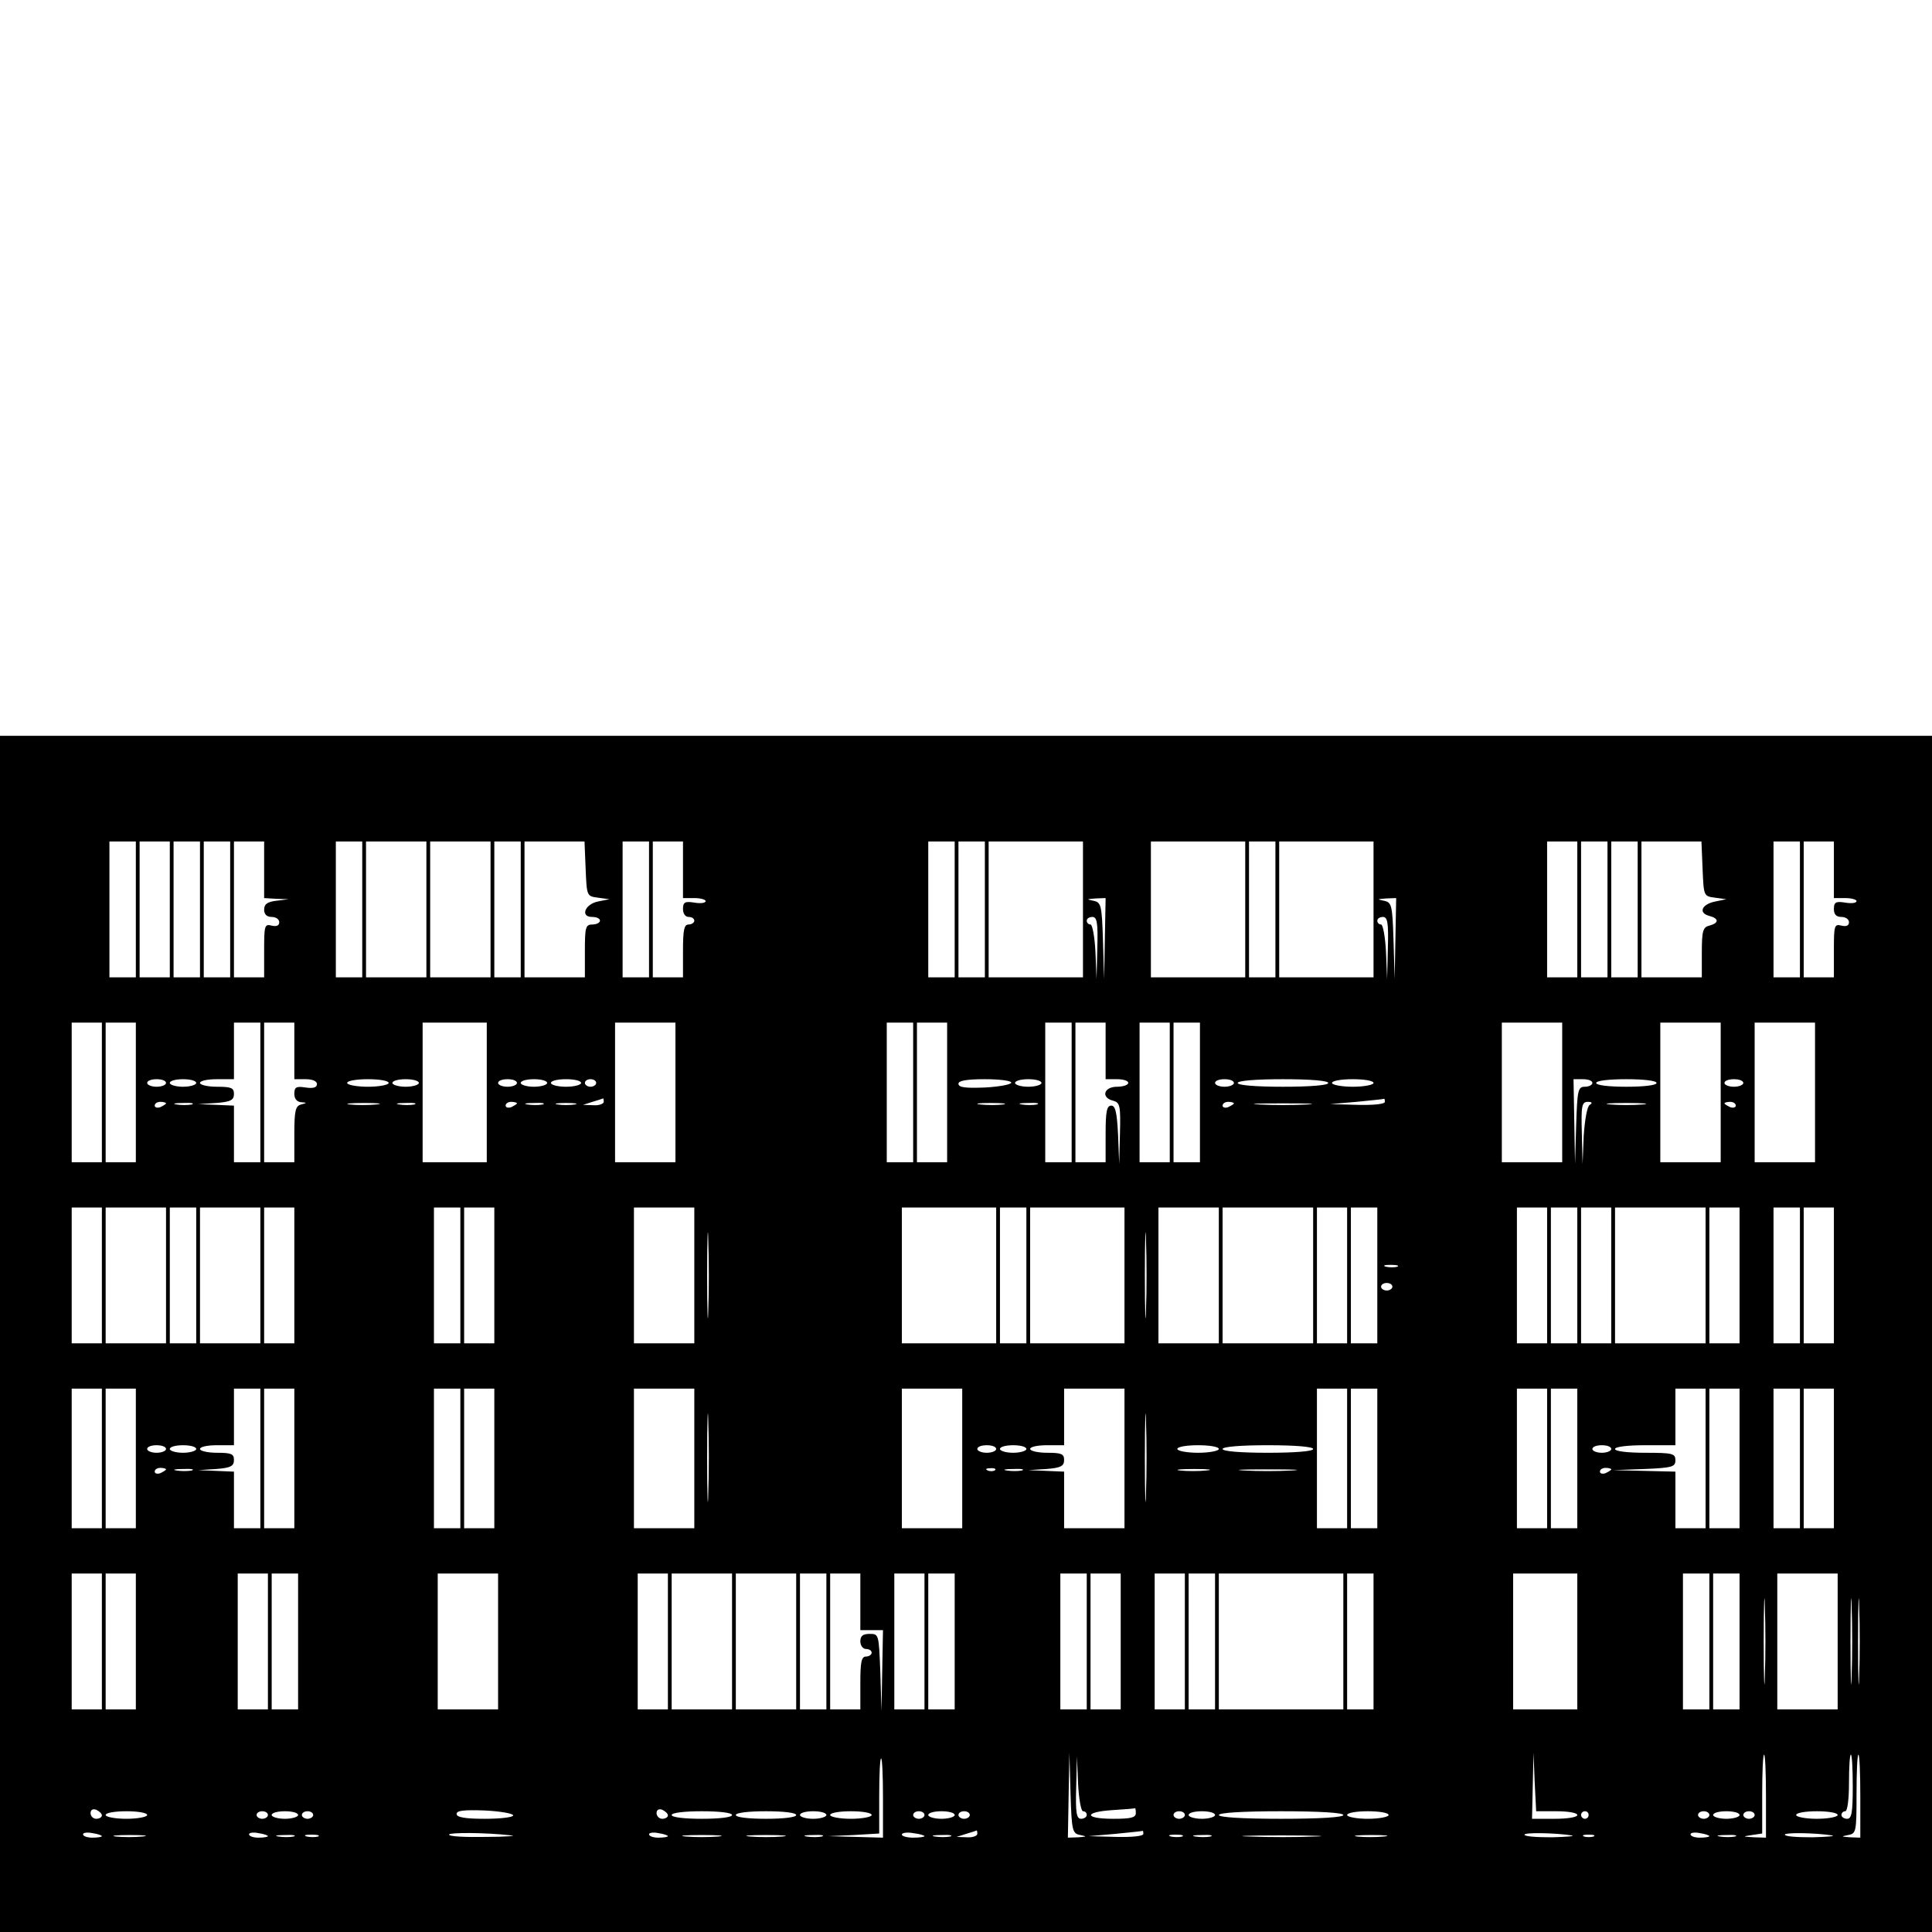
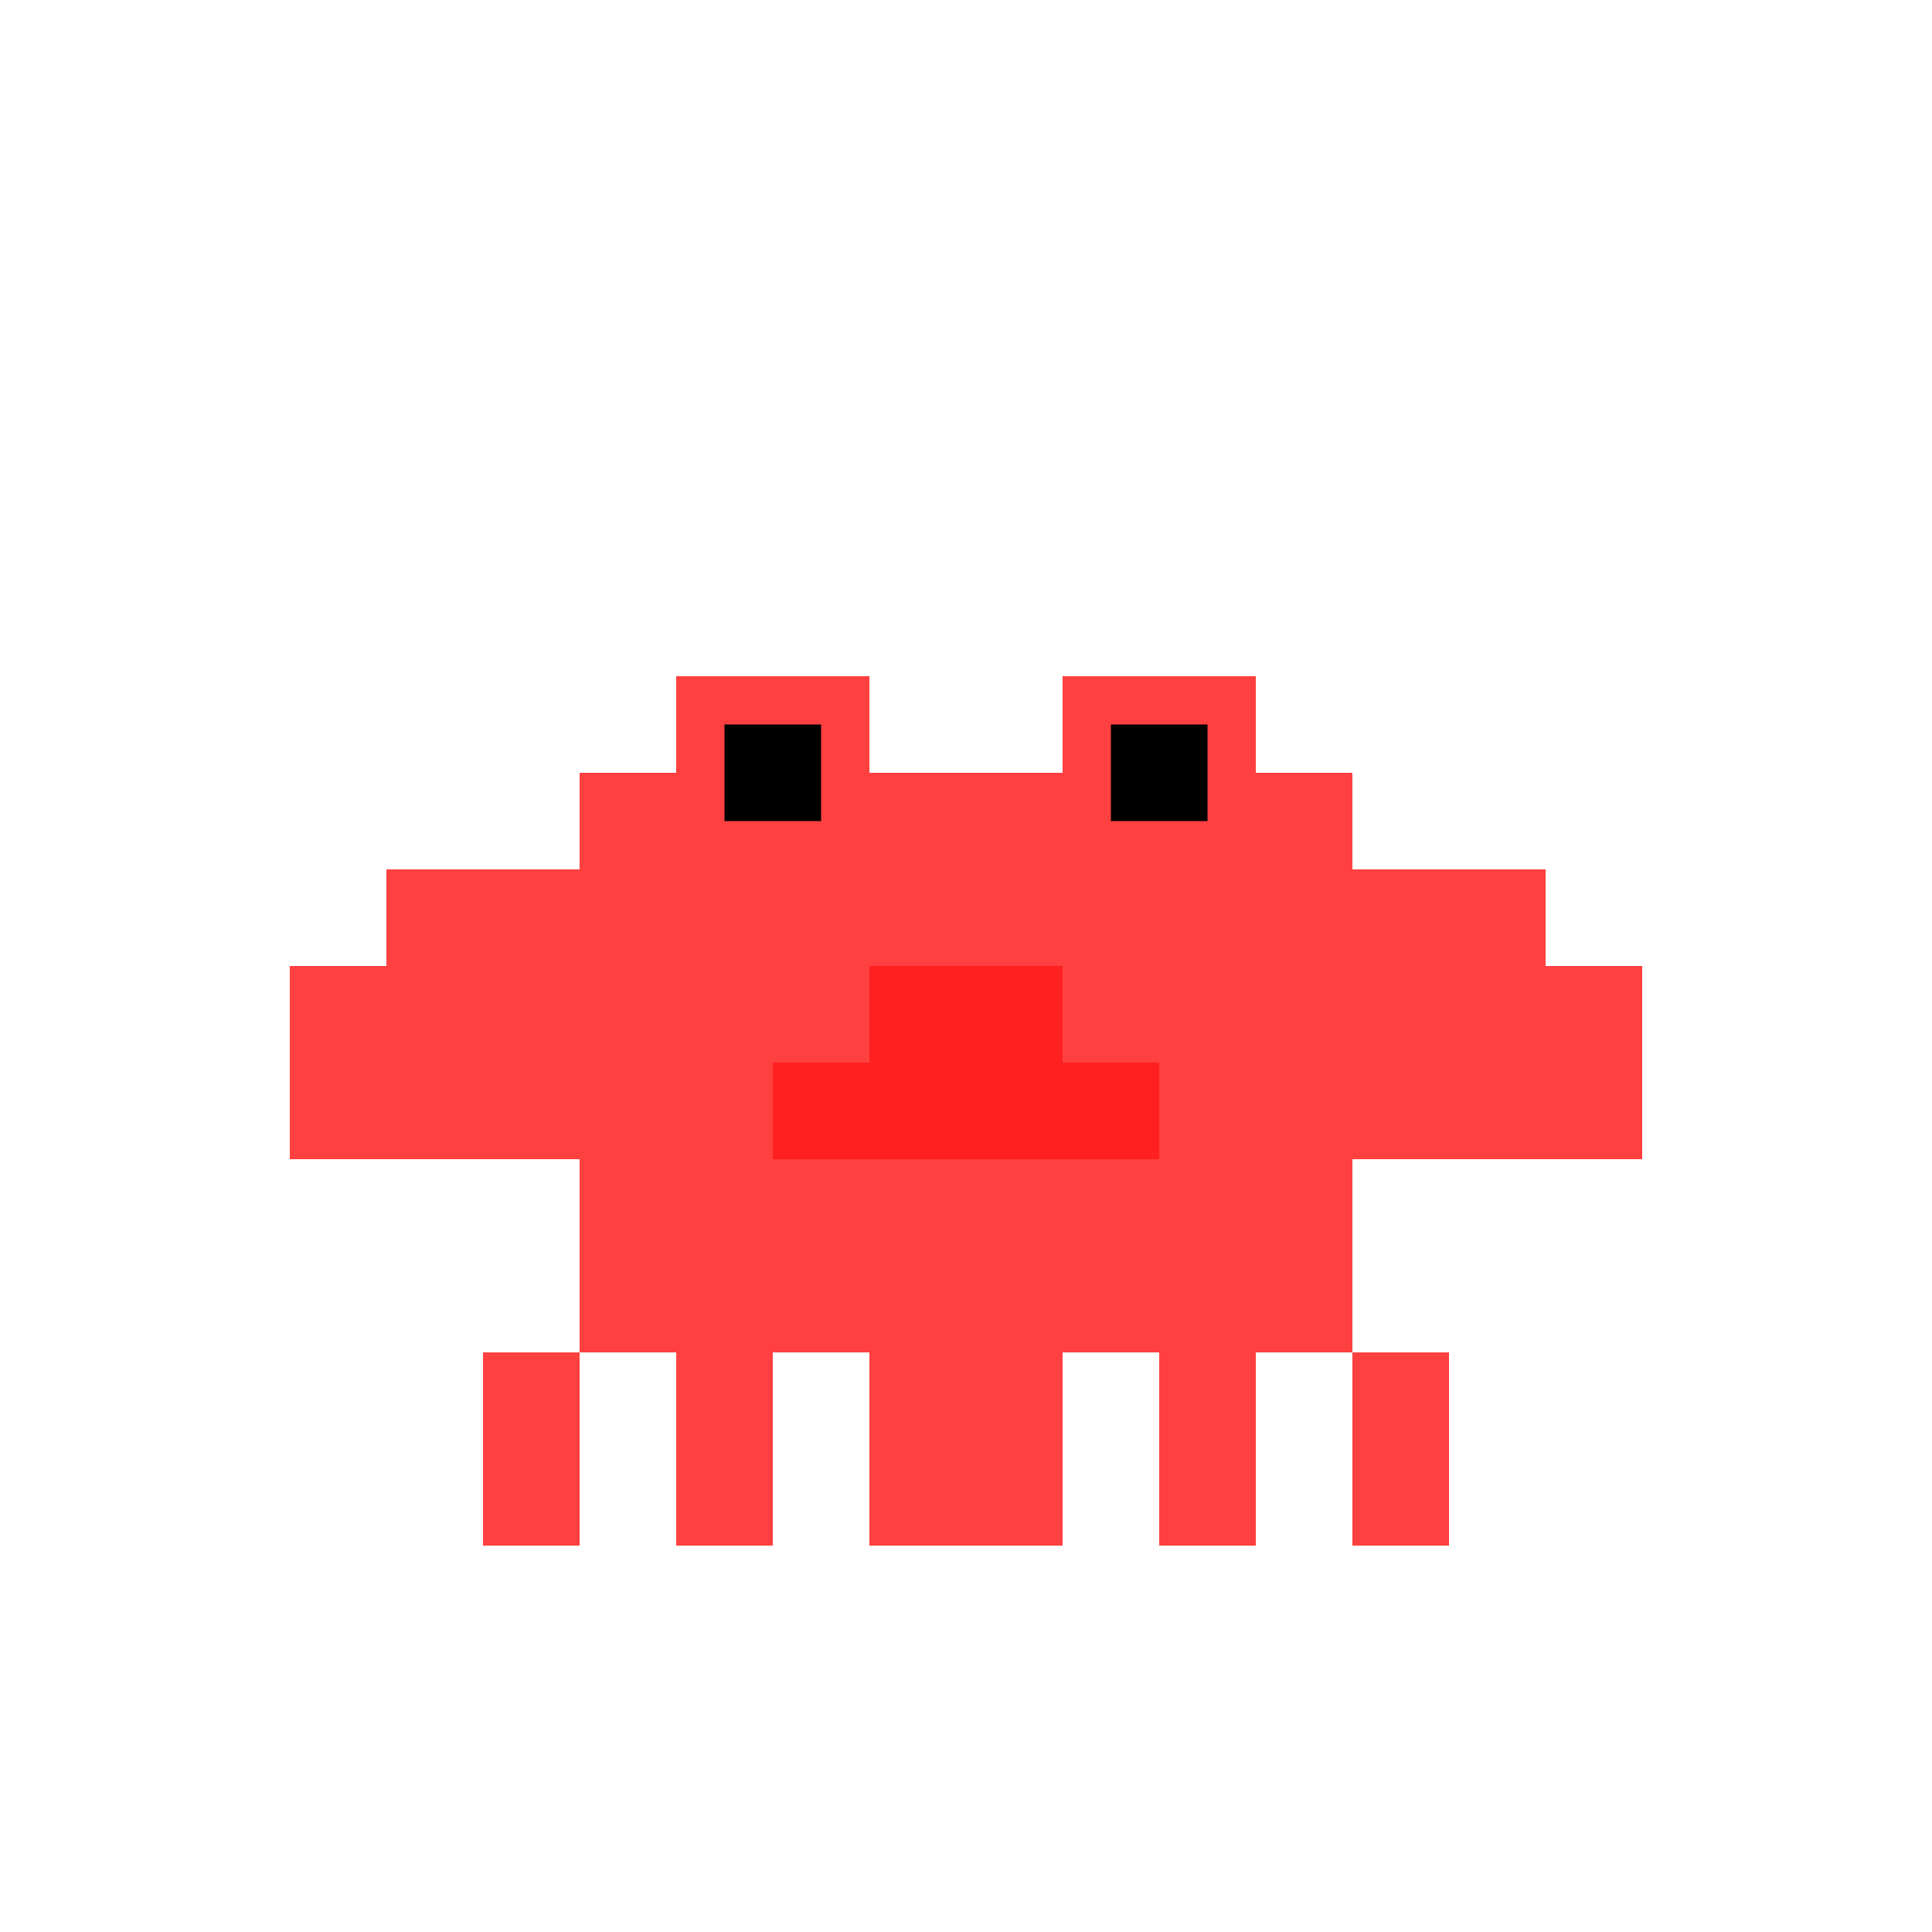
- <svg xmlns="http://www.w3.org/2000/svg" version="1.0" width="512pt" height="512pt" viewBox="0 0 512 512" preserveAspectRatio="xMidYMid meet">
-   <g transform="translate(0,512) scale(0.1,-0.1)" fill="#000000" stroke="none">
-     <path d="M0 1585 l0 -1585 2560 0 2560 0 0 1585 0 1585 -2560 0 -2560 0 0 -1585z m360 1125 l0 -180 -35 0 -35 0 0 180 0 180 35 0 35 0 0 -180z m90 0 l0 -180 -40 0 -40 0 0 180 0 180 40 0 40 0 0 -180z m80 0 l0 -180 -35 0 -35 0 0 180 0 180 35 0 35 0 0 -180z m80 0 l0 -180 -35 0 -35 0 0 180 0 180 35 0 35 0 0 -180z m90 105 l0 -75 33 -2 32 -1 -32 -4 c-25 -3 -33 -9 -33 -24 0 -12 7 -19 20 -19 11 0 20 -6 20 -14 0 -9 -7 -12 -20 -9 -19 5 -20 0 -20 -66 l0 -71 -40 0 -40 0 0 180 0 180 40 0 40 0 0 -75z m260 -105 l0 -180 -35 0 -35 0 0 180 0 180 35 0 35 0 0 -180z m170 0 l0 -180 -80 0 -80 0 0 180 0 180 80 0 80 0 0 -180z m170 0 l0 -180 -80 0 -80 0 0 180 0 180 80 0 80 0 0 -180z m80 0 l0 -180 -35 0 -35 0 0 180 0 180 35 0 35 0 0 -180z m172 108 c3 -73 3 -73 33 -77 l30 -4 -30 -6 c-35 -7 -48 -41 -16 -41 12 0 21 -4 21 -10 0 -5 -9 -10 -20 -10 -18 0 -20 -7 -20 -70 l0 -70 -80 0 -80 0 0 180 0 180 80 0 79 0 3 -72z m168 -108 l0 -180 -35 0 -35 0 0 180 0 180 35 0 35 0 0 -180z m90 105 l0 -75 30 0 c17 0 30 -4 30 -8 0 -5 -13 -7 -30 -4 -25 4 -30 1 -30 -17 0 -12 6 -21 15 -21 8 0 15 -4 15 -10 0 -5 -7 -10 -15 -10 -12 0 -15 -14 -15 -70 l0 -70 -40 0 -40 0 0 180 0 180 40 0 40 0 0 -75z m720 -105 l0 -180 -35 0 -35 0 0 180 0 180 35 0 35 0 0 -180z m80 0 l0 -180 -35 0 -35 0 0 180 0 180 35 0 35 0 0 -180z m260 0 l0 -180 -125 0 -125 0 0 180 0 180 125 0 125 0 0 -180z m430 0 l0 -180 -125 0 -125 0 0 180 0 180 125 0 125 0 0 -180z m80 0 l0 -180 -35 0 -35 0 0 180 0 180 35 0 35 0 0 -180z m260 0 l0 -180 -125 0 -125 0 0 180 0 180 125 0 125 0 0 -180z m540 0 l0 -180 -40 0 -40 0 0 180 0 180 40 0 40 0 0 -180z m80 0 l0 -180 -35 0 -35 0 0 180 0 180 35 0 35 0 0 -180z m80 0 l0 -180 -35 0 -35 0 0 180 0 180 35 0 35 0 0 -180z m172 108 c3 -73 3 -73 33 -77 l30 -4 -29 -6 c-36 -7 -46 -30 -17 -38 27 -7 27 -19 1 -26 -17 -4 -20 -14 -20 -71 l0 -66 -80 0 -80 0 0 180 0 180 80 0 79 0 3 -72z m258 -108 l0 -180 -35 0 -35 0 0 180 0 180 35 0 35 0 0 -180z m90 105 l0 -75 30 0 c17 0 30 -4 30 -8 0 -5 -13 -7 -30 -4 -25 4 -30 1 -30 -17 0 -14 6 -21 20 -21 11 0 20 -6 20 -14 0 -9 -7 -12 -20 -9 -19 5 -20 0 -20 -66 l0 -71 -40 0 -40 0 0 180 0 180 40 0 40 0 0 -75z m-1932 -182 l-2 -108 -3 102 c-3 96 -5 102 -26 106 -18 4 -18 4 6 6 l27 1 -2 -107z m770 0 l-2 -108 -3 102 c-3 96 -5 102 -26 106 -18 4 -18 4 6 6 l27 1 -2 -107z m-790 -25 l-2 -83 -3 73 c-2 39 -8 72 -13 72 -6 0 -10 5 -10 10 0 6 7 10 15 10 12 0 15 -15 13 -82z m770 0 l-2 -83 -3 73 c-2 39 -8 72 -13 72 -6 0 -10 5 -10 10 0 6 7 10 15 10 12 0 15 -15 13 -82z m-3408 -383 l0 -185 -40 0 -40 0 0 185 0 185 40 0 40 0 0 -185z m90 0 l0 -185 -40 0 -40 0 0 185 0 185 40 0 40 0 0 -185z m330 0 l0 -185 -35 0 -35 0 0 75 0 75 -47 2 -48 2 48 3 c39 3 47 8 47 24 0 16 -7 19 -45 19 -25 0 -45 5 -45 10 0 6 20 10 45 10 l45 0 0 75 0 75 35 0 35 0 0 -185z m90 110 l0 -75 30 0 c18 0 30 -5 30 -13 0 -9 -10 -12 -30 -9 -25 4 -30 1 -30 -17 0 -13 7 -21 18 -22 16 -1 16 -2 0 -6 -15 -4 -18 -16 -18 -79 l0 -74 -40 0 -40 0 0 185 0 185 40 0 40 0 0 -75z m510 -110 l0 -185 -85 0 -85 0 0 185 0 185 85 0 85 0 0 -185z m500 0 l0 -185 -80 0 -80 0 0 185 0 185 80 0 80 0 0 -185z m630 0 l0 -185 -35 0 -35 0 0 185 0 185 35 0 35 0 0 -185z m90 0 l0 -185 -40 0 -40 0 0 185 0 185 40 0 40 0 0 -185z m330 0 l0 -185 -35 0 -35 0 0 185 0 185 35 0 35 0 0 -185z m90 110 l0 -75 30 0 c17 0 30 -4 30 -10 0 -5 -13 -10 -30 -10 -35 0 -43 -29 -10 -37 18 -5 20 -13 18 -87 l-2 -81 -3 78 c-3 59 -7 77 -18 77 -12 0 -15 -16 -15 -75 l0 -75 -40 0 -40 0 0 185 0 185 40 0 40 0 0 -75z m170 -110 l0 -185 -40 0 -40 0 0 185 0 185 40 0 40 0 0 -185z m80 0 l0 -185 -35 0 -35 0 0 185 0 185 35 0 35 0 0 -185z m960 0 l0 -185 -80 0 -80 0 0 185 0 185 80 0 80 0 0 -185z m420 0 l0 -185 -80 0 -80 0 0 185 0 185 80 0 80 0 0 -185z m250 0 l0 -185 -80 0 -80 0 0 185 0 185 80 0 80 0 0 -185z m-4370 25 c0 -5 -11 -10 -25 -10 -14 0 -25 5 -25 10 0 6 11 10 25 10 14 0 25 -4 25 -10z m80 0 c0 -5 -16 -10 -35 -10 -19 0 -35 5 -35 10 0 6 16 10 35 10 19 0 35 -4 35 -10z m510 0 c0 -5 -25 -10 -55 -10 -30 0 -55 5 -55 10 0 6 25 10 55 10 30 0 55 -4 55 -10z m80 0 c0 -5 -16 -10 -35 -10 -19 0 -35 5 -35 10 0 6 16 10 35 10 19 0 35 -4 35 -10z m260 0 c0 -5 -11 -10 -25 -10 -14 0 -25 5 -25 10 0 6 11 10 25 10 14 0 25 -4 25 -10z m80 0 c0 -5 -16 -10 -35 -10 -19 0 -35 5 -35 10 0 6 16 10 35 10 19 0 35 -4 35 -10z m90 0 c0 -5 -18 -10 -40 -10 -22 0 -40 5 -40 10 0 6 18 10 40 10 22 0 40 -4 40 -10z m40 0 c0 -5 -7 -10 -15 -10 -8 0 -15 5 -15 10 0 6 7 10 15 10 8 0 15 -4 15 -10z m1100 1 c0 -5 -32 -11 -70 -13 -51 -2 -70 0 -70 10 0 8 21 12 70 12 39 0 70 -4 70 -9z m80 -1 c0 -5 -16 -10 -35 -10 -19 0 -35 5 -35 10 0 6 16 10 35 10 19 0 35 -4 35 -10z m510 0 c0 -5 -11 -10 -25 -10 -14 0 -25 5 -25 10 0 6 11 10 25 10 14 0 25 -4 25 -10z m250 0 c0 -6 -47 -10 -120 -10 -73 0 -120 4 -120 10 0 6 47 10 120 10 73 0 120 -4 120 -10z m120 0 c0 -5 -25 -10 -55 -10 -30 0 -55 5 -55 10 0 6 25 10 55 10 30 0 55 -4 55 -10z m580 0 c0 -5 -9 -10 -20 -10 -18 0 -20 -8 -23 -102 l-3 -103 -2 113 -2 112 25 0 c14 0 25 -4 25 -10z m170 0 c0 -6 -33 -10 -80 -10 -47 0 -80 4 -80 10 0 6 33 10 80 10 47 0 80 -4 80 -10z m230 0 c0 -5 -11 -10 -25 -10 -14 0 -25 5 -25 10 0 6 11 10 25 10 14 0 25 -4 25 -10z m-3020 -50 c0 -5 -12 -10 -27 -9 l-28 1 25 8 c14 4 26 8 28 9 1 1 2 -3 2 -9z m2070 0 c0 -6 -30 -9 -72 -8 l-73 2 70 6 c39 4 71 7 73 8 1 1 2 -2 2 -8z m-3230 -4 c0 -2 -7 -6 -15 -10 -8 -3 -15 -1 -15 4 0 6 7 10 15 10 8 0 15 -2 15 -4z m68 -3 c-10 -2 -28 -2 -40 0 -13 2 -5 4 17 4 22 1 32 -1 23 -4z m489 0 c-20 -2 -52 -2 -70 0 -17 2 0 4 38 4 39 0 53 -2 32 -4z m101 0 c-10 -2 -28 -2 -40 0 -13 2 -5 4 17 4 22 1 32 -1 23 -4z m272 3 c0 -2 -7 -6 -15 -10 -8 -3 -15 -1 -15 4 0 6 7 10 15 10 8 0 15 -2 15 -4z m68 -3 c-10 -2 -28 -2 -40 0 -13 2 -5 4 17 4 22 1 32 -1 23 -4z m85 0 c-13 -2 -33 -2 -45 0 -13 2 -3 4 22 4 25 0 35 -2 23 -4z m1135 0 c-15 -2 -42 -2 -60 0 -18 2 -6 4 27 4 33 0 48 -2 33 -4z m90 0 c-10 -2 -28 -2 -40 0 -13 2 -5 4 17 4 22 1 32 -1 23 -4z m522 3 c0 -2 -7 -6 -15 -10 -8 -3 -15 -1 -15 4 0 6 7 10 15 10 8 0 15 -2 15 -4z m193 -3 c-35 -2 -91 -2 -125 0 -35 2 -7 3 62 3 69 0 97 -1 63 -3z m750 -1 c-7 -4 -13 -39 -16 -82 l-3 -75 -2 83 c-2 72 0 82 16 82 11 0 13 -3 5 -8z m140 1 c-24 -2 -62 -2 -85 0 -24 2 -5 4 42 4 47 0 66 -2 43 -4z m247 -3 c0 -5 -7 -7 -15 -4 -8 4 -15 8 -15 10 0 2 7 4 15 4 8 0 15 -4 15 -10z m-4330 -450 l0 -180 -40 0 -40 0 0 180 0 180 40 0 40 0 0 -180z m170 0 l0 -180 -80 0 -80 0 0 180 0 180 80 0 80 0 0 -180z m80 0 l0 -180 -35 0 -35 0 0 180 0 180 35 0 35 0 0 -180z m170 0 l0 -180 -80 0 -80 0 0 180 0 180 80 0 80 0 0 -180z m90 0 l0 -180 -40 0 -40 0 0 180 0 180 40 0 40 0 0 -180z m440 0 l0 -180 -35 0 -35 0 0 180 0 180 35 0 35 0 0 -180z m90 0 l0 -180 -40 0 -40 0 0 180 0 180 40 0 40 0 0 -180z m530 0 l0 -180 -80 0 -80 0 0 180 0 180 80 0 80 0 0 -180z m37 -92 c-1 -51 -3 -10 -3 92 0 102 2 143 3 93 2 -51 2 -135 0 -185z m763 92 l0 -180 -125 0 -125 0 0 180 0 180 125 0 125 0 0 -180z m80 0 l0 -180 -35 0 -35 0 0 180 0 180 35 0 35 0 0 -180z m260 0 l0 -180 -125 0 -125 0 0 180 0 180 125 0 125 0 0 -180z m57 -92 c-1 -51 -3 -10 -3 92 0 102 2 143 3 93 2 -51 2 -135 0 -185z m193 92 l0 -180 -80 0 -80 0 0 180 0 180 80 0 80 0 0 -180z m250 0 l0 -180 -120 0 -120 0 0 180 0 180 120 0 120 0 0 -180z m90 0 l0 -180 -40 0 -40 0 0 180 0 180 40 0 40 0 0 -180z m80 0 l0 -180 -35 0 -35 0 0 180 0 180 35 0 35 0 0 -180z m450 0 l0 -180 -40 0 -40 0 0 180 0 180 40 0 40 0 0 -180z m80 0 l0 -180 -35 0 -35 0 0 180 0 180 35 0 35 0 0 -180z m90 0 l0 -180 -40 0 -40 0 0 180 0 180 40 0 40 0 0 -180z m250 0 l0 -180 -120 0 -120 0 0 180 0 180 120 0 120 0 0 -180z m90 0 l0 -180 -40 0 -40 0 0 180 0 180 40 0 40 0 0 -180z m160 0 l0 -180 -35 0 -35 0 0 180 0 180 35 0 35 0 0 -180z m90 0 l0 -180 -40 0 -40 0 0 180 0 180 40 0 40 0 0 -180z m-1157 23 c-7 -2 -21 -2 -30 0 -10 3 -4 5 12 5 17 0 24 -2 18 -5z m-13 -53 c0 -5 -7 -10 -15 -10 -8 0 -15 5 -15 10 0 6 7 10 15 10 8 0 15 -4 15 -10z m-3420 -455 l0 -185 -40 0 -40 0 0 185 0 185 40 0 40 0 0 -185z m90 0 l0 -185 -40 0 -40 0 0 185 0 185 40 0 40 0 0 -185z m330 0 l0 -185 -35 0 -35 0 0 75 0 75 -47 2 -48 2 48 3 c39 3 47 8 47 24 0 16 -7 19 -45 19 -25 0 -45 5 -45 10 0 6 20 10 45 10 l45 0 0 75 0 75 35 0 35 0 0 -185z m90 0 l0 -185 -40 0 -40 0 0 185 0 185 40 0 40 0 0 -185z m440 0 l0 -185 -35 0 -35 0 0 185 0 185 35 0 35 0 0 -185z m90 0 l0 -185 -40 0 -40 0 0 185 0 185 40 0 40 0 0 -185z m530 0 l0 -185 -80 0 -80 0 0 185 0 185 80 0 80 0 0 -185z m37 -92 c-1 -54 -3 -12 -3 92 0 105 2 149 3 98 2 -51 2 -136 0 -190z m673 92 l0 -185 -80 0 -80 0 0 185 0 185 80 0 80 0 0 -185z m430 0 l0 -185 -80 0 -80 0 0 75 0 75 -47 2 -48 2 48 3 c39 3 47 8 47 24 0 16 -7 19 -45 19 -25 0 -45 5 -45 10 0 6 20 10 45 10 l45 0 0 75 0 75 80 0 80 0 0 -185z m57 -92 c-1 -54 -3 -12 -3 92 0 105 2 149 3 98 2 -51 2 -136 0 -190z m533 92 l0 -185 -40 0 -40 0 0 185 0 185 40 0 40 0 0 -185z m80 0 l0 -185 -35 0 -35 0 0 185 0 185 35 0 35 0 0 -185z m450 0 l0 -185 -40 0 -40 0 0 185 0 185 40 0 40 0 0 -185z m80 0 l0 -185 -35 0 -35 0 0 185 0 185 35 0 35 0 0 -185z m340 0 l0 -185 -40 0 -40 0 0 75 0 75 -82 2 -83 2 83 3 c74 3 82 6 82 23 0 18 -7 20 -80 20 -47 0 -80 4 -80 10 0 6 33 10 80 10 l80 0 0 75 0 75 40 0 40 0 0 -185z m90 0 l0 -185 -40 0 -40 0 0 185 0 185 40 0 40 0 0 -185z m160 0 l0 -185 -35 0 -35 0 0 185 0 185 35 0 35 0 0 -185z m90 0 l0 -185 -40 0 -40 0 0 185 0 185 40 0 40 0 0 -185z m-4420 25 c0 -5 -11 -10 -25 -10 -14 0 -25 5 -25 10 0 6 11 10 25 10 14 0 25 -4 25 -10z m80 0 c0 -5 -16 -10 -35 -10 -19 0 -35 5 -35 10 0 6 16 10 35 10 19 0 35 -4 35 -10z m2120 0 c0 -5 -11 -10 -25 -10 -14 0 -25 5 -25 10 0 6 11 10 25 10 14 0 25 -4 25 -10z m80 0 c0 -5 -16 -10 -35 -10 -19 0 -35 5 -35 10 0 6 16 10 35 10 19 0 35 -4 35 -10z m510 0 c0 -5 -25 -10 -55 -10 -30 0 -55 5 -55 10 0 6 25 10 55 10 30 0 55 -4 55 -10z m250 0 c0 -6 -47 -10 -120 -10 -73 0 -120 4 -120 10 0 6 47 10 120 10 73 0 120 -4 120 -10z m790 0 c0 -5 -11 -10 -25 -10 -14 0 -25 5 -25 10 0 6 11 10 25 10 14 0 25 -4 25 -10z m-3830 -54 c0 -2 -7 -6 -15 -10 -8 -3 -15 -1 -15 4 0 6 7 10 15 10 8 0 15 -2 15 -4z m68 -3 c-10 -2 -28 -2 -40 0 -13 2 -5 4 17 4 22 1 32 -1 23 -4z m2129 1 c-3 -3 -12 -4 -19 -1 -8 3 -5 6 6 6 11 1 17 -2 13 -5z m71 -1 c-10 -2 -28 -2 -40 0 -13 2 -5 4 17 4 22 1 32 -1 23 -4z m489 0 c-20 -2 -52 -2 -70 0 -17 2 0 4 38 4 39 0 53 -2 32 -4z m226 0 c-35 -2 -91 -2 -125 0 -35 2 -7 3 62 3 69 0 97 -1 63 -3z m847 3 c0 -2 -7 -6 -15 -10 -8 -3 -15 -1 -15 4 0 6 7 10 15 10 8 0 15 -2 15 -4z m-4000 -456 l0 -180 -40 0 -40 0 0 180 0 180 40 0 40 0 0 -180z m90 0 l0 -180 -40 0 -40 0 0 180 0 180 40 0 40 0 0 -180z m350 0 l0 -180 -40 0 -40 0 0 180 0 180 40 0 40 0 0 -180z m80 0 l0 -180 -35 0 -35 0 0 180 0 180 35 0 35 0 0 -180z m530 0 l0 -180 -80 0 -80 0 0 180 0 180 80 0 80 0 0 -180z m450 0 l0 -180 -40 0 -40 0 0 180 0 180 40 0 40 0 0 -180z m170 0 l0 -180 -80 0 -80 0 0 180 0 180 80 0 80 0 0 -180z m170 0 l0 -180 -80 0 -80 0 0 180 0 180 80 0 80 0 0 -180z m80 0 l0 -180 -35 0 -35 0 0 180 0 180 35 0 35 0 0 -180z m90 105 l0 -75 30 0 30 0 -2 -107 -2 -108 -3 103 c-4 101 -4 102 -28 102 -18 0 -25 -5 -25 -20 0 -11 7 -20 15 -20 8 0 15 -4 15 -10 0 -5 -7 -10 -15 -10 -12 0 -15 -14 -15 -70 l0 -70 -40 0 -40 0 0 180 0 180 40 0 40 0 0 -75z m170 -105 l0 -180 -40 0 -40 0 0 180 0 180 40 0 40 0 0 -180z m80 0 l0 -180 -35 0 -35 0 0 180 0 180 35 0 35 0 0 -180z m350 0 l0 -180 -35 0 -35 0 0 180 0 180 35 0 35 0 0 -180z m90 0 l0 -180 -40 0 -40 0 0 180 0 180 40 0 40 0 0 -180z m170 0 l0 -180 -40 0 -40 0 0 180 0 180 40 0 40 0 0 -180z m80 0 l0 -180 -35 0 -35 0 0 180 0 180 35 0 35 0 0 -180z m340 0 l0 -180 -165 0 -165 0 0 180 0 180 165 0 165 0 0 -180z m80 0 l0 -180 -35 0 -35 0 0 180 0 180 35 0 35 0 0 -180z m540 0 l0 -180 -85 0 -85 0 0 180 0 180 85 0 85 0 0 -180z m350 0 l0 -180 -35 0 -35 0 0 180 0 180 35 0 35 0 0 -180z m80 0 l0 -180 -35 0 -35 0 0 180 0 180 35 0 35 0 0 -180z m67 -92 c-1 -51 -3 -10 -3 92 0 102 2 143 3 93 2 -51 2 -135 0 -185z m193 92 l0 -180 -80 0 -80 0 0 180 0 180 80 0 80 0 0 -180z m37 -92 c-1 -51 -3 -10 -3 92 0 102 2 143 3 93 2 -51 2 -135 0 -185z m20 0 c-1 -51 -3 -10 -3 92 0 102 2 143 3 93 2 -51 2 -135 0 -185z m-2064 -421 c18 -4 18 -4 -5 -6 l-28 -1 2 113 2 112 3 -107 c3 -101 5 -107 26 -111z m1262 63 c30 0 55 -4 55 -10 0 -6 -27 -10 -60 -10 l-60 0 2 88 2 87 3 -77 4 -78 54 0z m555 40 l0 -110 -32 1 c-31 2 -31 2 -5 6 l27 4 0 105 c0 57 2 104 5 104 3 0 5 -49 5 -110z m230 25 c0 -69 -3 -85 -15 -85 -8 0 -15 5 -15 10 0 6 5 10 10 10 6 0 10 32 10 75 0 41 2 75 5 75 3 0 5 -38 5 -85z m20 -25 l0 -110 -27 1 c-24 2 -25 2 -5 6 21 4 22 8 22 109 0 57 2 104 5 104 3 0 5 -49 5 -110z m-2590 -5 l0 -105 -72 2 -73 2 68 3 67 4 0 99 c0 55 2 100 5 100 3 0 5 -47 5 -105z m530 -35 c6 0 10 -4 10 -10 0 -5 -7 -10 -15 -10 -12 0 -15 15 -13 83 l2 82 3 -72 c2 -40 8 -73 13 -73z m-2600 -11 c0 -5 -7 -9 -15 -9 -8 0 -15 7 -15 15 0 9 6 12 15 9 8 -4 15 -10 15 -15z m1090 0 c0 -5 -34 -9 -75 -9 -53 0 -75 4 -75 13 0 9 20 11 75 9 41 -2 75 -8 75 -13z m410 0 c0 -5 -7 -9 -15 -9 -8 0 -15 7 -15 15 0 9 6 12 15 9 8 -4 15 -10 15 -15z m1240 6 c0 -12 -13 -15 -60 -15 -77 0 -79 18 -2 23 31 2 58 4 60 5 1 1 2 -5 2 -13z m-2620 -5 c0 -5 -25 -10 -55 -10 -30 0 -55 5 -55 10 0 6 25 10 55 10 30 0 55 -4 55 -10z m320 0 c0 -5 -7 -10 -15 -10 -8 0 -15 5 -15 10 0 6 7 10 15 10 8 0 15 -4 15 -10z m80 0 c0 -5 -16 -10 -35 -10 -19 0 -35 5 -35 10 0 6 16 10 35 10 19 0 35 -4 35 -10z m40 0 c0 -5 -7 -10 -15 -10 -8 0 -15 5 -15 10 0 6 7 10 15 10 8 0 15 -4 15 -10z m1110 0 c0 -6 -33 -10 -80 -10 -47 0 -80 4 -80 10 0 6 33 10 80 10 47 0 80 -4 80 -10z m170 0 c0 -6 -33 -10 -80 -10 -47 0 -80 4 -80 10 0 6 33 10 80 10 47 0 80 -4 80 -10z m80 0 c0 -5 -16 -10 -35 -10 -19 0 -35 5 -35 10 0 6 16 10 35 10 19 0 35 -4 35 -10z m120 0 c0 -5 -25 -10 -55 -10 -30 0 -55 5 -55 10 0 6 25 10 55 10 30 0 55 -4 55 -10z m140 0 c0 -5 -7 -10 -15 -10 -8 0 -15 5 -15 10 0 6 7 10 15 10 8 0 15 -4 15 -10z m80 0 c0 -5 -16 -10 -35 -10 -19 0 -35 5 -35 10 0 6 16 10 35 10 19 0 35 -4 35 -10z m40 0 c0 -5 -7 -10 -15 -10 -8 0 -15 5 -15 10 0 6 7 10 15 10 8 0 15 -4 15 -10z m570 0 c0 -5 -7 -10 -15 -10 -8 0 -15 5 -15 10 0 6 7 10 15 10 8 0 15 -4 15 -10z m80 0 c0 -5 -16 -10 -35 -10 -19 0 -35 5 -35 10 0 6 16 10 35 10 19 0 35 -4 35 -10z m340 0 c0 -6 -62 -10 -165 -10 -103 0 -165 4 -165 10 0 6 62 10 165 10 103 0 165 -4 165 -10z m120 0 c0 -5 -25 -10 -55 -10 -30 0 -55 5 -55 10 0 6 25 10 55 10 30 0 55 -4 55 -10z m530 0 c0 -5 -4 -10 -10 -10 -5 0 -10 5 -10 10 0 6 5 10 10 10 6 0 10 -4 10 -10z m320 0 c0 -5 -7 -10 -15 -10 -8 0 -15 5 -15 10 0 6 7 10 15 10 8 0 15 -4 15 -10z m80 0 c0 -5 -16 -10 -35 -10 -19 0 -35 5 -35 10 0 6 16 10 35 10 19 0 35 -4 35 -10z m40 0 c0 -5 -7 -10 -15 -10 -8 0 -15 5 -15 10 0 6 7 10 15 10 8 0 15 -4 15 -10z m220 0 c0 -5 -25 -10 -55 -10 -30 0 -55 5 -55 10 0 6 25 10 55 10 30 0 55 -4 55 -10z m-4600 -56 c0 -2 -11 -4 -25 -4 -14 0 -25 4 -25 9 0 4 11 6 25 3 14 -2 25 -6 25 -8z m440 0 c0 -2 -11 -4 -25 -4 -14 0 -25 4 -25 9 0 4 11 6 25 3 14 -2 25 -6 25 -8z m645 2 c17 -1 -14 -4 -67 -4 -54 -1 -98 1 -98 6 0 6 94 6 165 -2z m415 -2 c0 -2 -11 -4 -25 -4 -14 0 -25 4 -25 9 0 4 11 6 25 3 14 -2 25 -6 25 -8z m680 0 c0 -2 -13 -4 -30 -4 -16 0 -30 4 -30 8 0 5 14 7 30 4 17 -2 30 -6 30 -8z m140 6 c0 -5 -12 -10 -27 -9 l-28 1 25 8 c14 4 26 8 28 9 1 1 2 -3 2 -9z m440 0 c0 -6 -30 -9 -72 -8 l-73 2 70 6 c39 4 71 7 73 8 1 1 2 -2 2 -8z m1135 -4 c11 -2 -13 -4 -52 -5 -40 0 -73 2 -73 7 0 6 79 5 125 -2z m365 -2 c0 -2 -11 -4 -25 -4 -14 0 -25 4 -25 9 0 4 11 6 25 3 14 -2 25 -6 25 -8z m325 2 c11 -2 -13 -4 -52 -5 -40 0 -73 2 -73 7 0 6 79 5 125 -2z m-4478 -3 c-20 -2 -52 -2 -70 0 -17 2 0 4 38 4 39 0 53 -2 32 -4z m401 0 c-10 -2 -28 -2 -40 0 -13 2 -5 4 17 4 22 1 32 -1 23 -4z m65 0 c-7 -2 -21 -2 -30 0 -10 3 -4 5 12 5 17 0 24 -2 18 -5z m1060 0 c-24 -2 -62 -2 -85 0 -24 2 -5 4 42 4 47 0 66 -2 43 -4z m170 0 c-24 -2 -62 -2 -85 0 -24 2 -5 4 42 4 47 0 66 -2 43 -4z m105 0 c-10 -2 -28 -2 -40 0 -13 2 -5 4 17 4 22 1 32 -1 23 -4z m340 0 c-10 -2 -28 -2 -40 0 -13 2 -5 4 17 4 22 1 32 -1 23 -4z m615 0 c-7 -2 -21 -2 -30 0 -10 3 -4 5 12 5 17 0 24 -2 18 -5z m75 0 c-10 -2 -28 -2 -40 0 -13 2 -5 4 17 4 22 1 32 -1 23 -4z m275 0 c-45 -2 -122 -2 -170 0 -48 1 -11 3 82 3 94 0 133 -2 88 -3z m184 0 c-20 -2 -52 -2 -70 0 -17 2 0 4 38 4 39 0 53 -2 32 -4z m556 0 c-7 -2 -19 -2 -25 0 -7 3 -2 5 12 5 14 0 19 -2 13 -5z m375 0 c-10 -2 -28 -2 -40 0 -13 2 -5 4 17 4 22 1 32 -1 23 -4z" />
-   </g>
+ <svg xmlns="http://www.w3.org/2000/svg" viewBox="0 0 200 200">
+   <rect x="60" y="80" width="80" height="60" fill="#FF4040" />
+   <rect x="70" y="70" width="20" height="20" fill="#FF4040" />
+   <rect x="110" y="70" width="20" height="20" fill="#FF4040" />
+   <rect x="75" y="75" width="10" height="10" fill="black" />
+   <rect x="115" y="75" width="10" height="10" fill="black" />
+   <rect x="40" y="90" width="20" height="30" fill="#FF4040" />
+   <rect x="140" y="90" width="20" height="30" fill="#FF4040" />
+   <rect x="30" y="100" width="10" height="20" fill="#FF4040" />
+   <rect x="160" y="100" width="10" height="20" fill="#FF4040" />
+   <rect x="50" y="140" width="10" height="20" fill="#FF4040" />
+   <rect x="70" y="140" width="10" height="20" fill="#FF4040" />
+   <rect x="90" y="140" width="10" height="20" fill="#FF4040" />
+   <rect x="100" y="140" width="10" height="20" fill="#FF4040" />
+   <rect x="120" y="140" width="10" height="20" fill="#FF4040" />
+   <rect x="140" y="140" width="10" height="20" fill="#FF4040" />
+   <rect x="90" y="100" width="20" height="10" fill="#FF2020" />
+   <rect x="80" y="110" width="40" height="10" fill="#FF2020" />
</svg>
